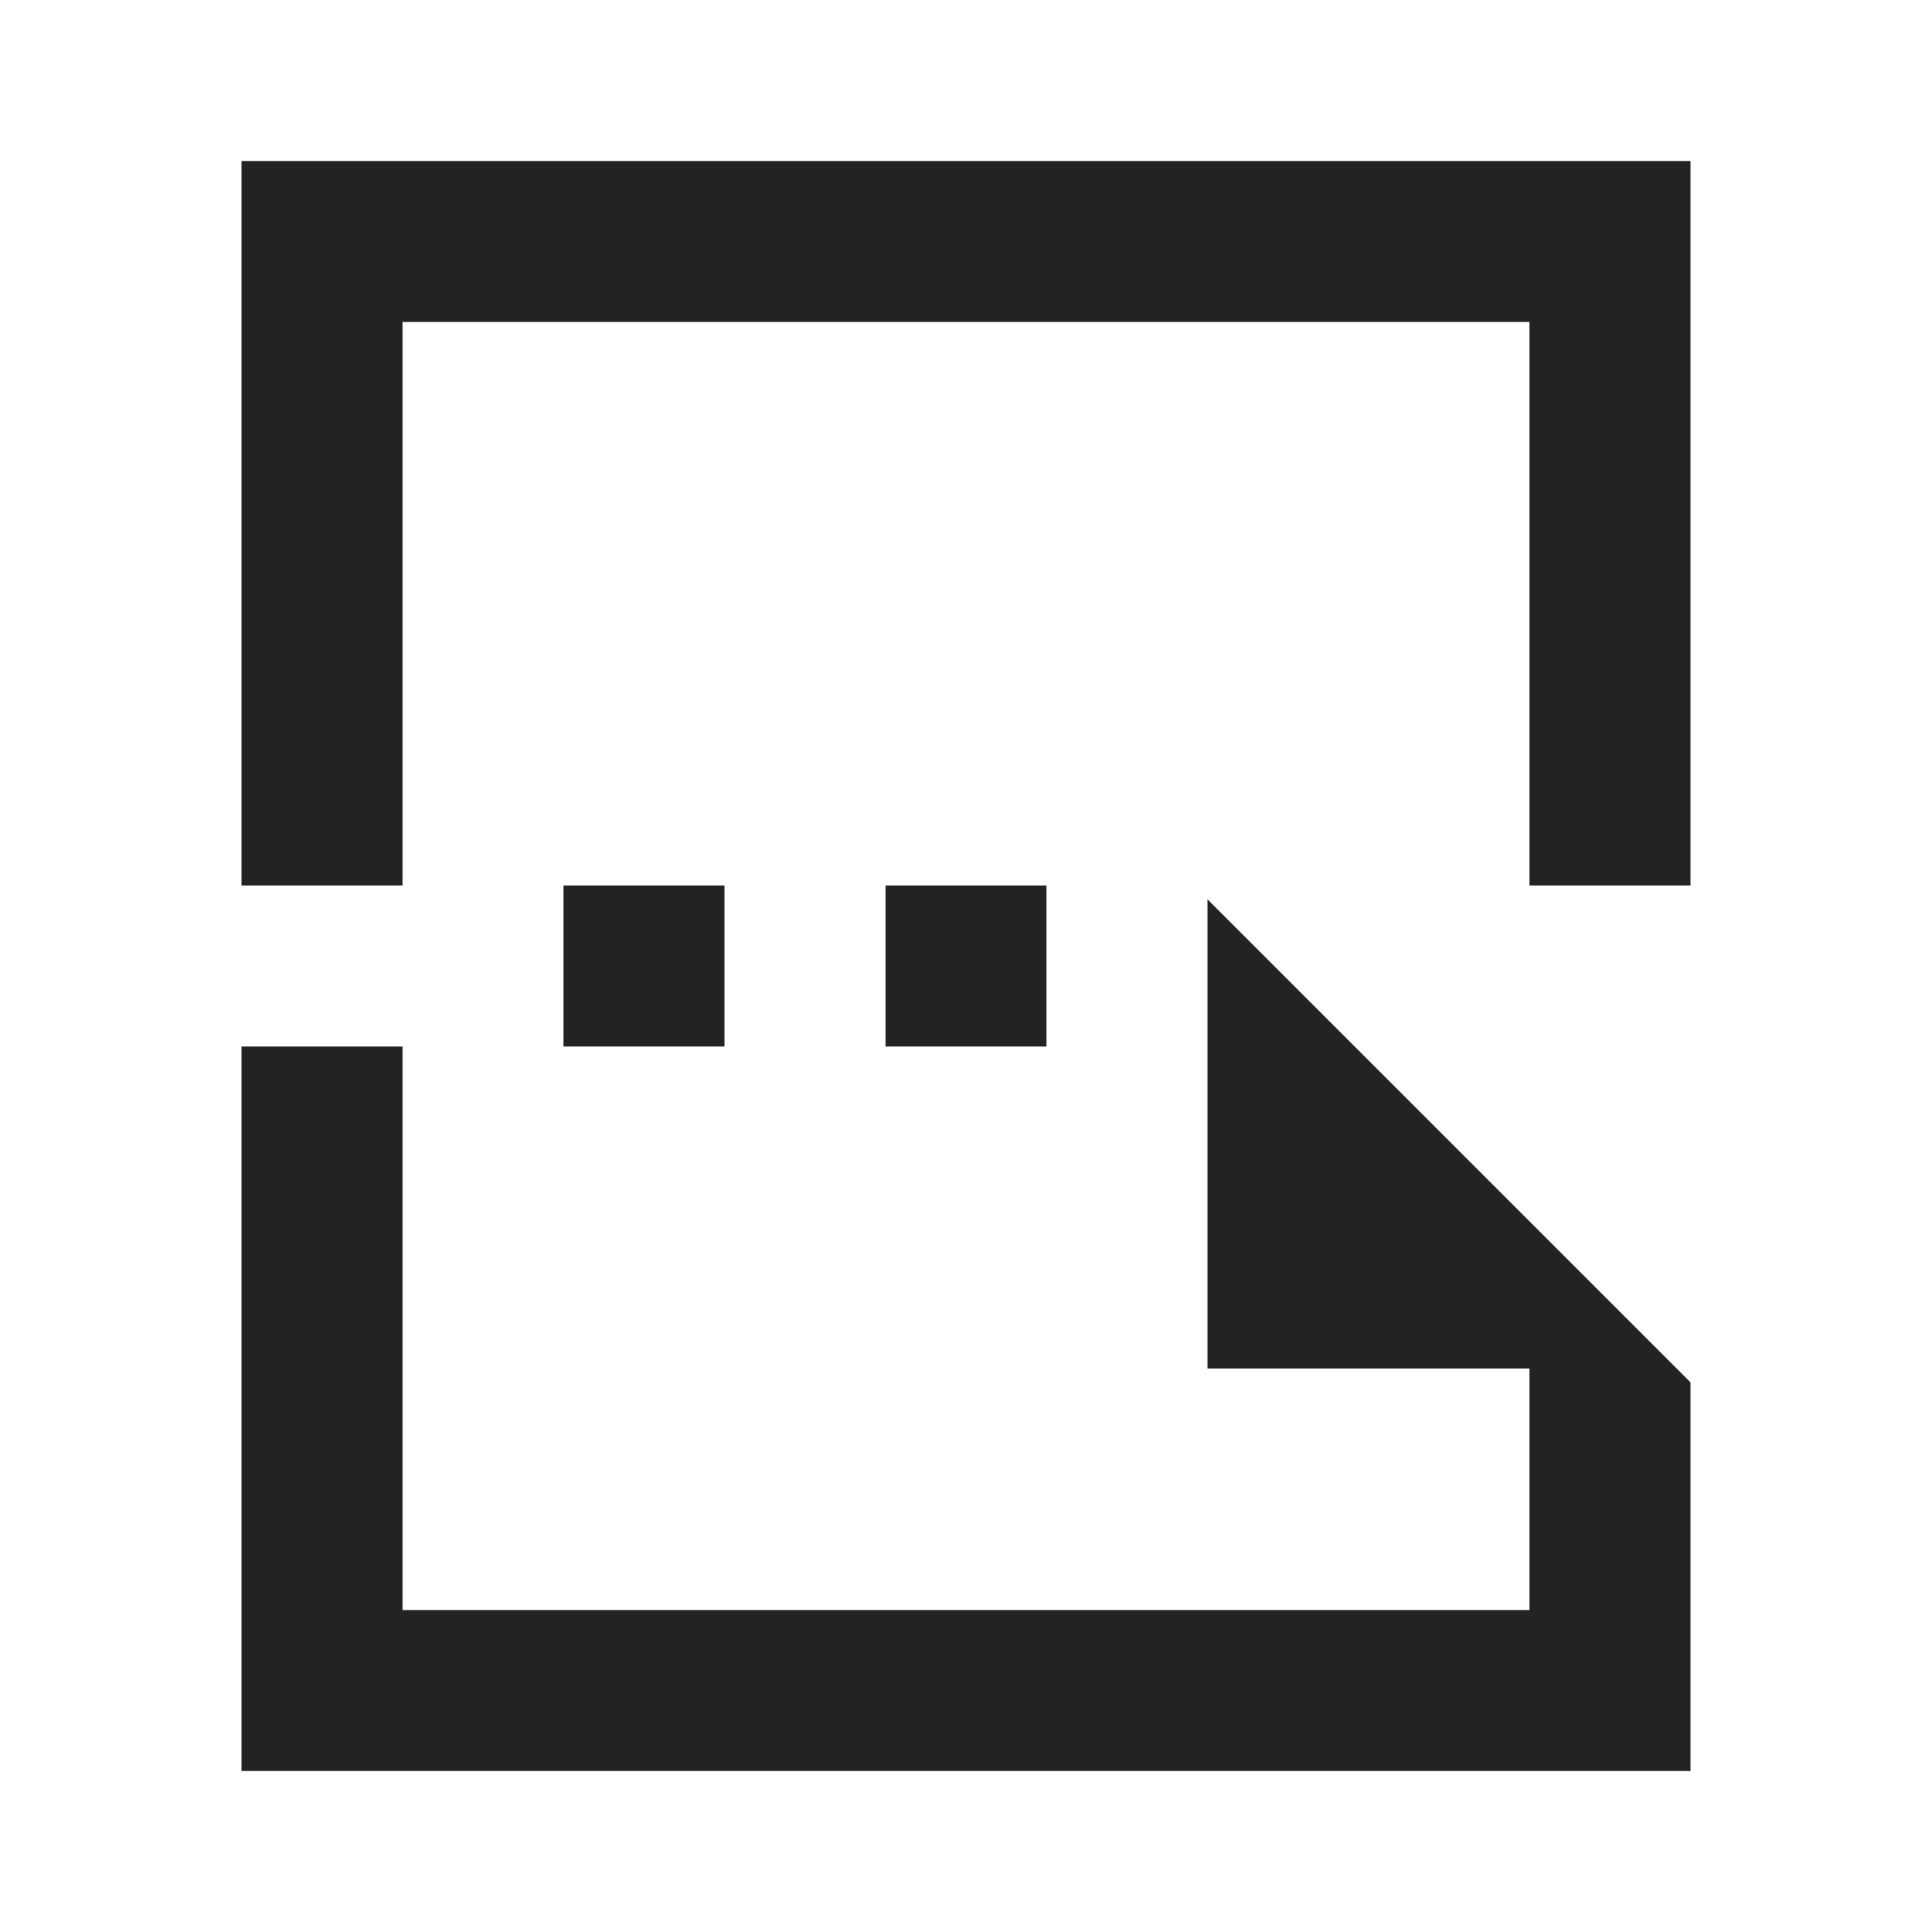
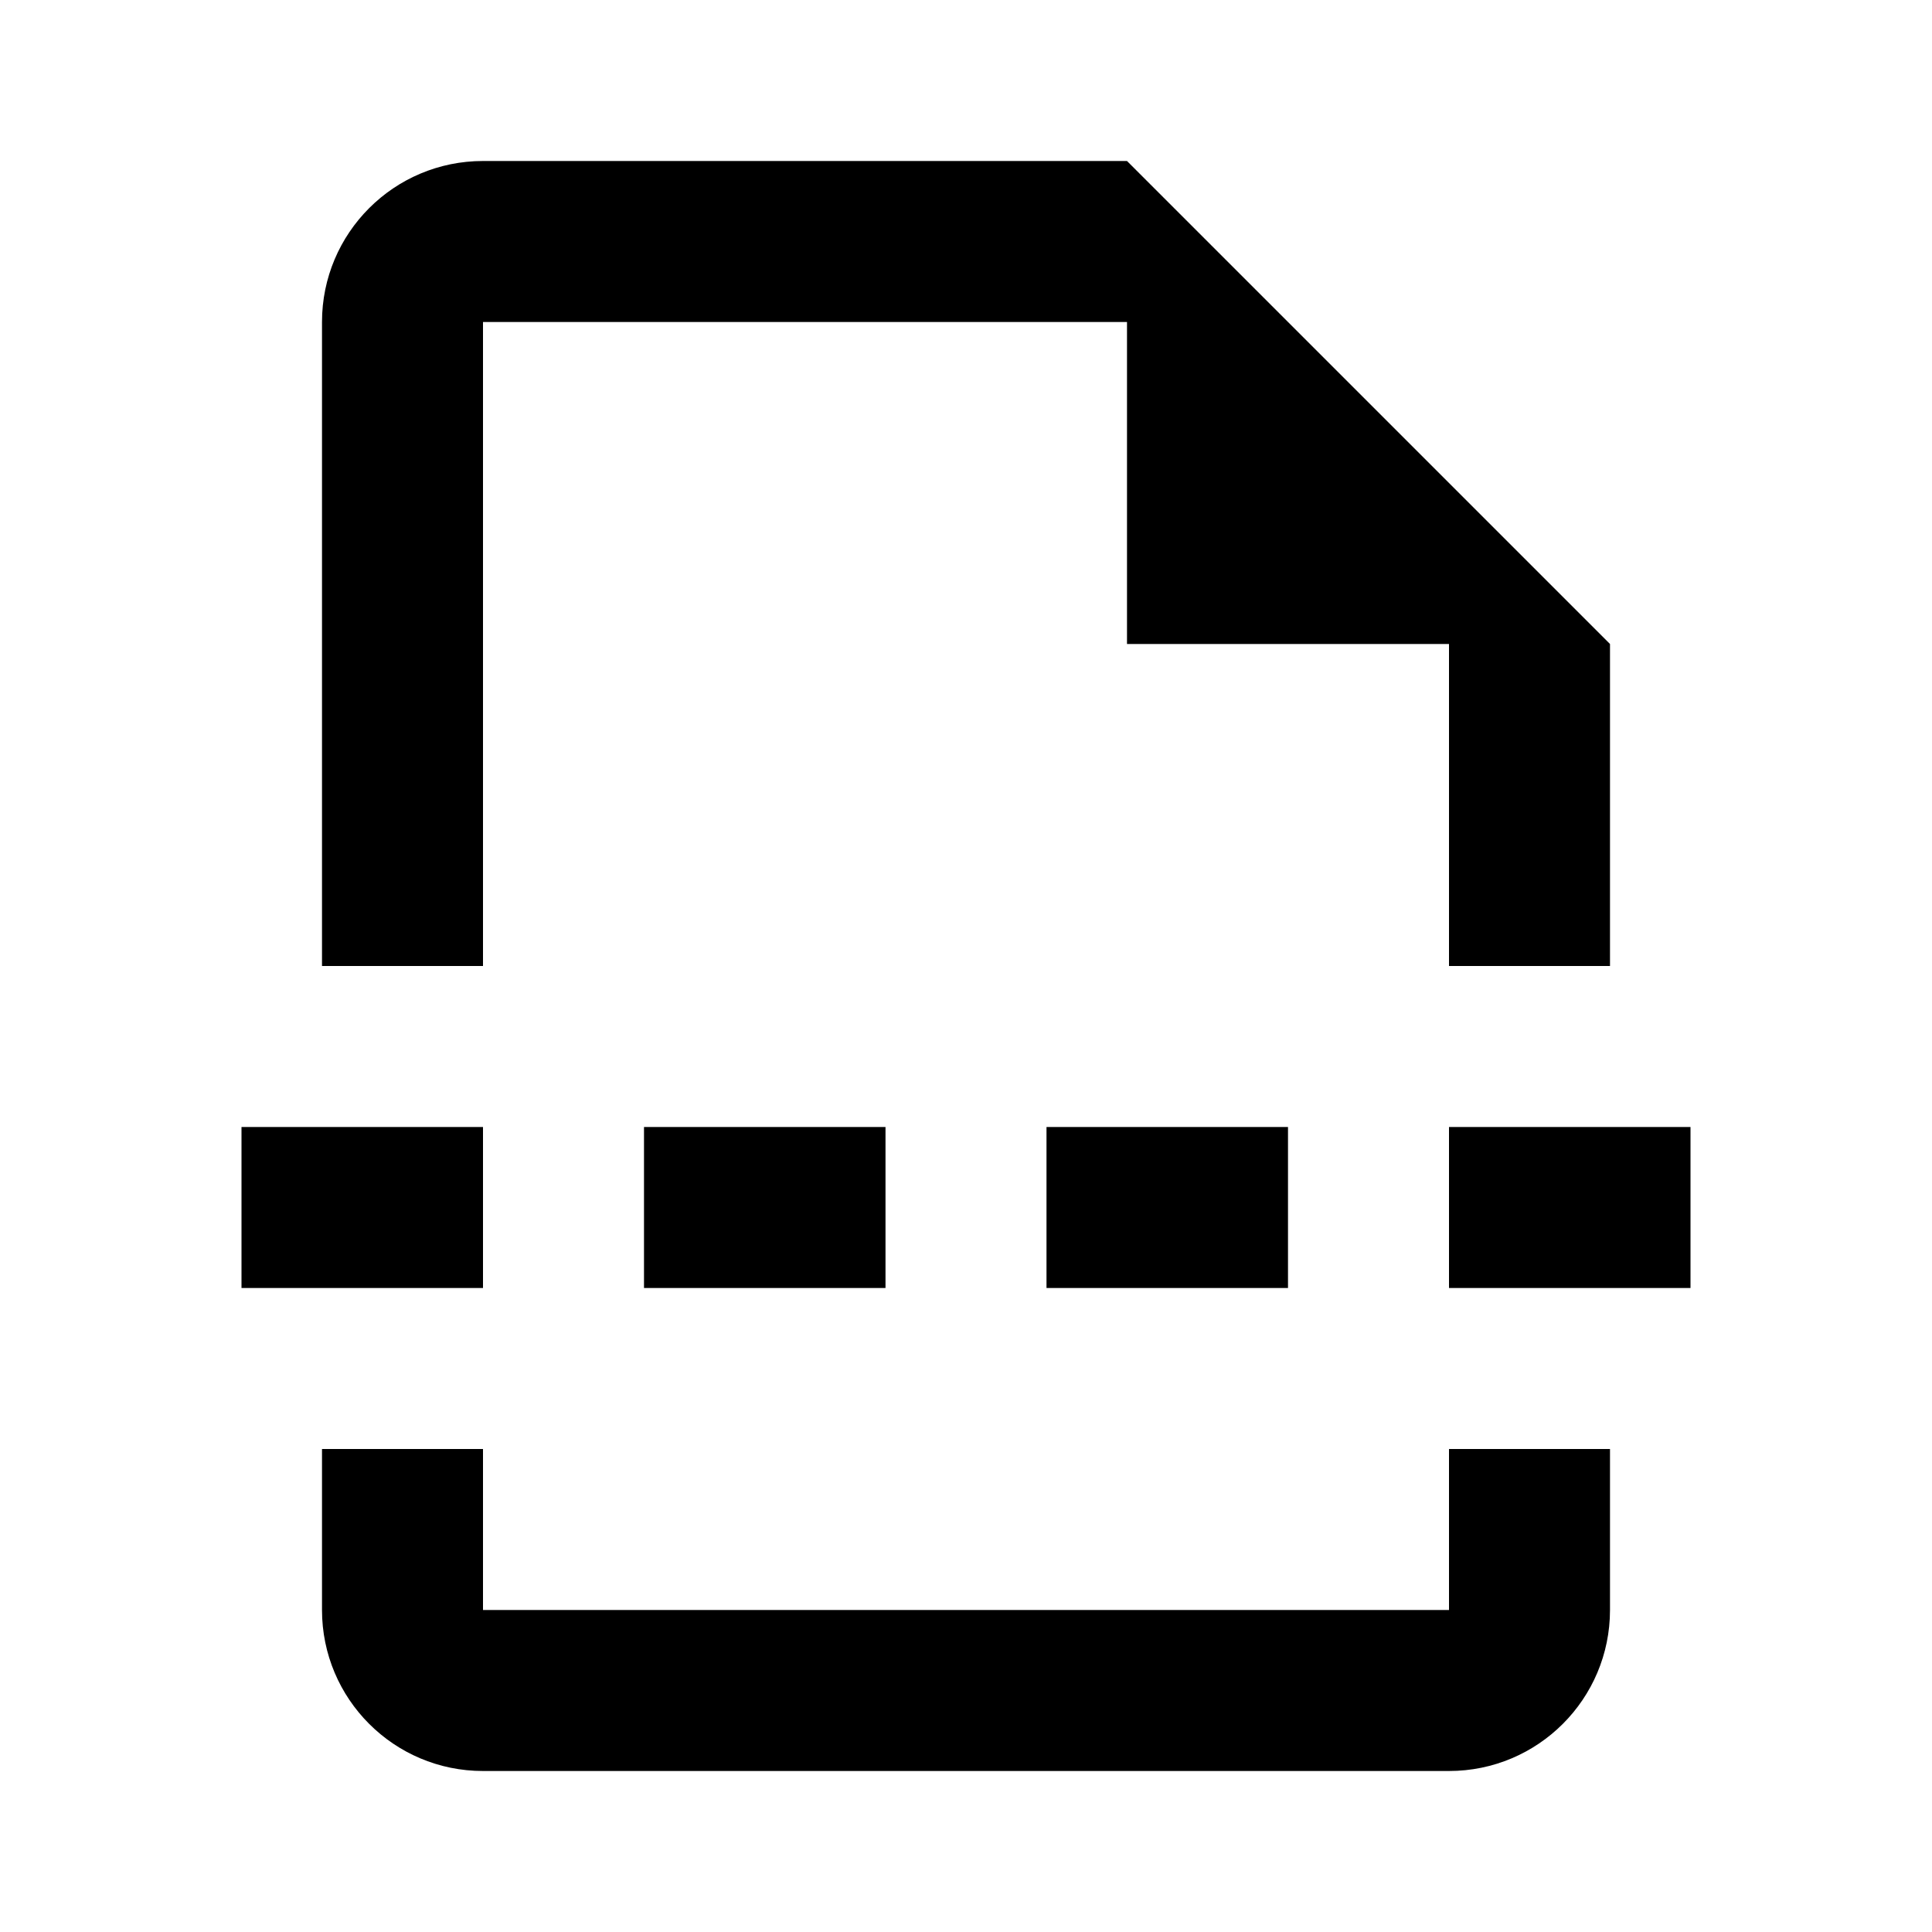
<svg xmlns="http://www.w3.org/2000/svg" version="1.1" baseProfile="full" width="24" height="24" viewBox="0 0 24.00 24.00" enable-background="new 0 0 24.00 24.00" xml:space="preserve">
-   <path fill="#000000" fill-opacity="0.863" stroke-linejoin="round" d="M 7,11L 9,11L 9,13L 7,13L 7,11 Z M 11,11L 13,11L 13,13L 11,13L 11,11 Z M 19,17L 15,17L 15,11.172L 21,17.172L 21,22L 3,22L 3,13L 5,13L 5,20L 19,20L 19,17 Z M 3,2L 21,2L 21,11L 19,11L 19,4L 5,4L 5,11L 3,11L 3,2 Z " />
+   <path fill="#000000" fill-opacity="1" stroke-width="1.333" stroke-linejoin="miter" d="M 18,20L 6,20L 6,18L 4,18L 4,20C 4,21.105 4.895,22 6,22L 18,22C 19.105,22 20,21.105 20,20L 20,18L 18,18L 18,20 Z M 14,2L 6,2C 4.895,2 4,2.895 4,4L 4,12L 6,12L 6,4L 14,4L 14,8L 18,8L 18,12L 20,12L 20,8L 14,2 Z M 11,16L 8,16L 8,14L 11,14L 11,16 Z M 16,16L 13,16L 13,14L 16,14L 16,16 Z M 3,14L 6,14L 6,16L 3,16L 3,14 Z M 21,16L 18,16L 18,14L 21,14L 21,16 Z " />
</svg>
